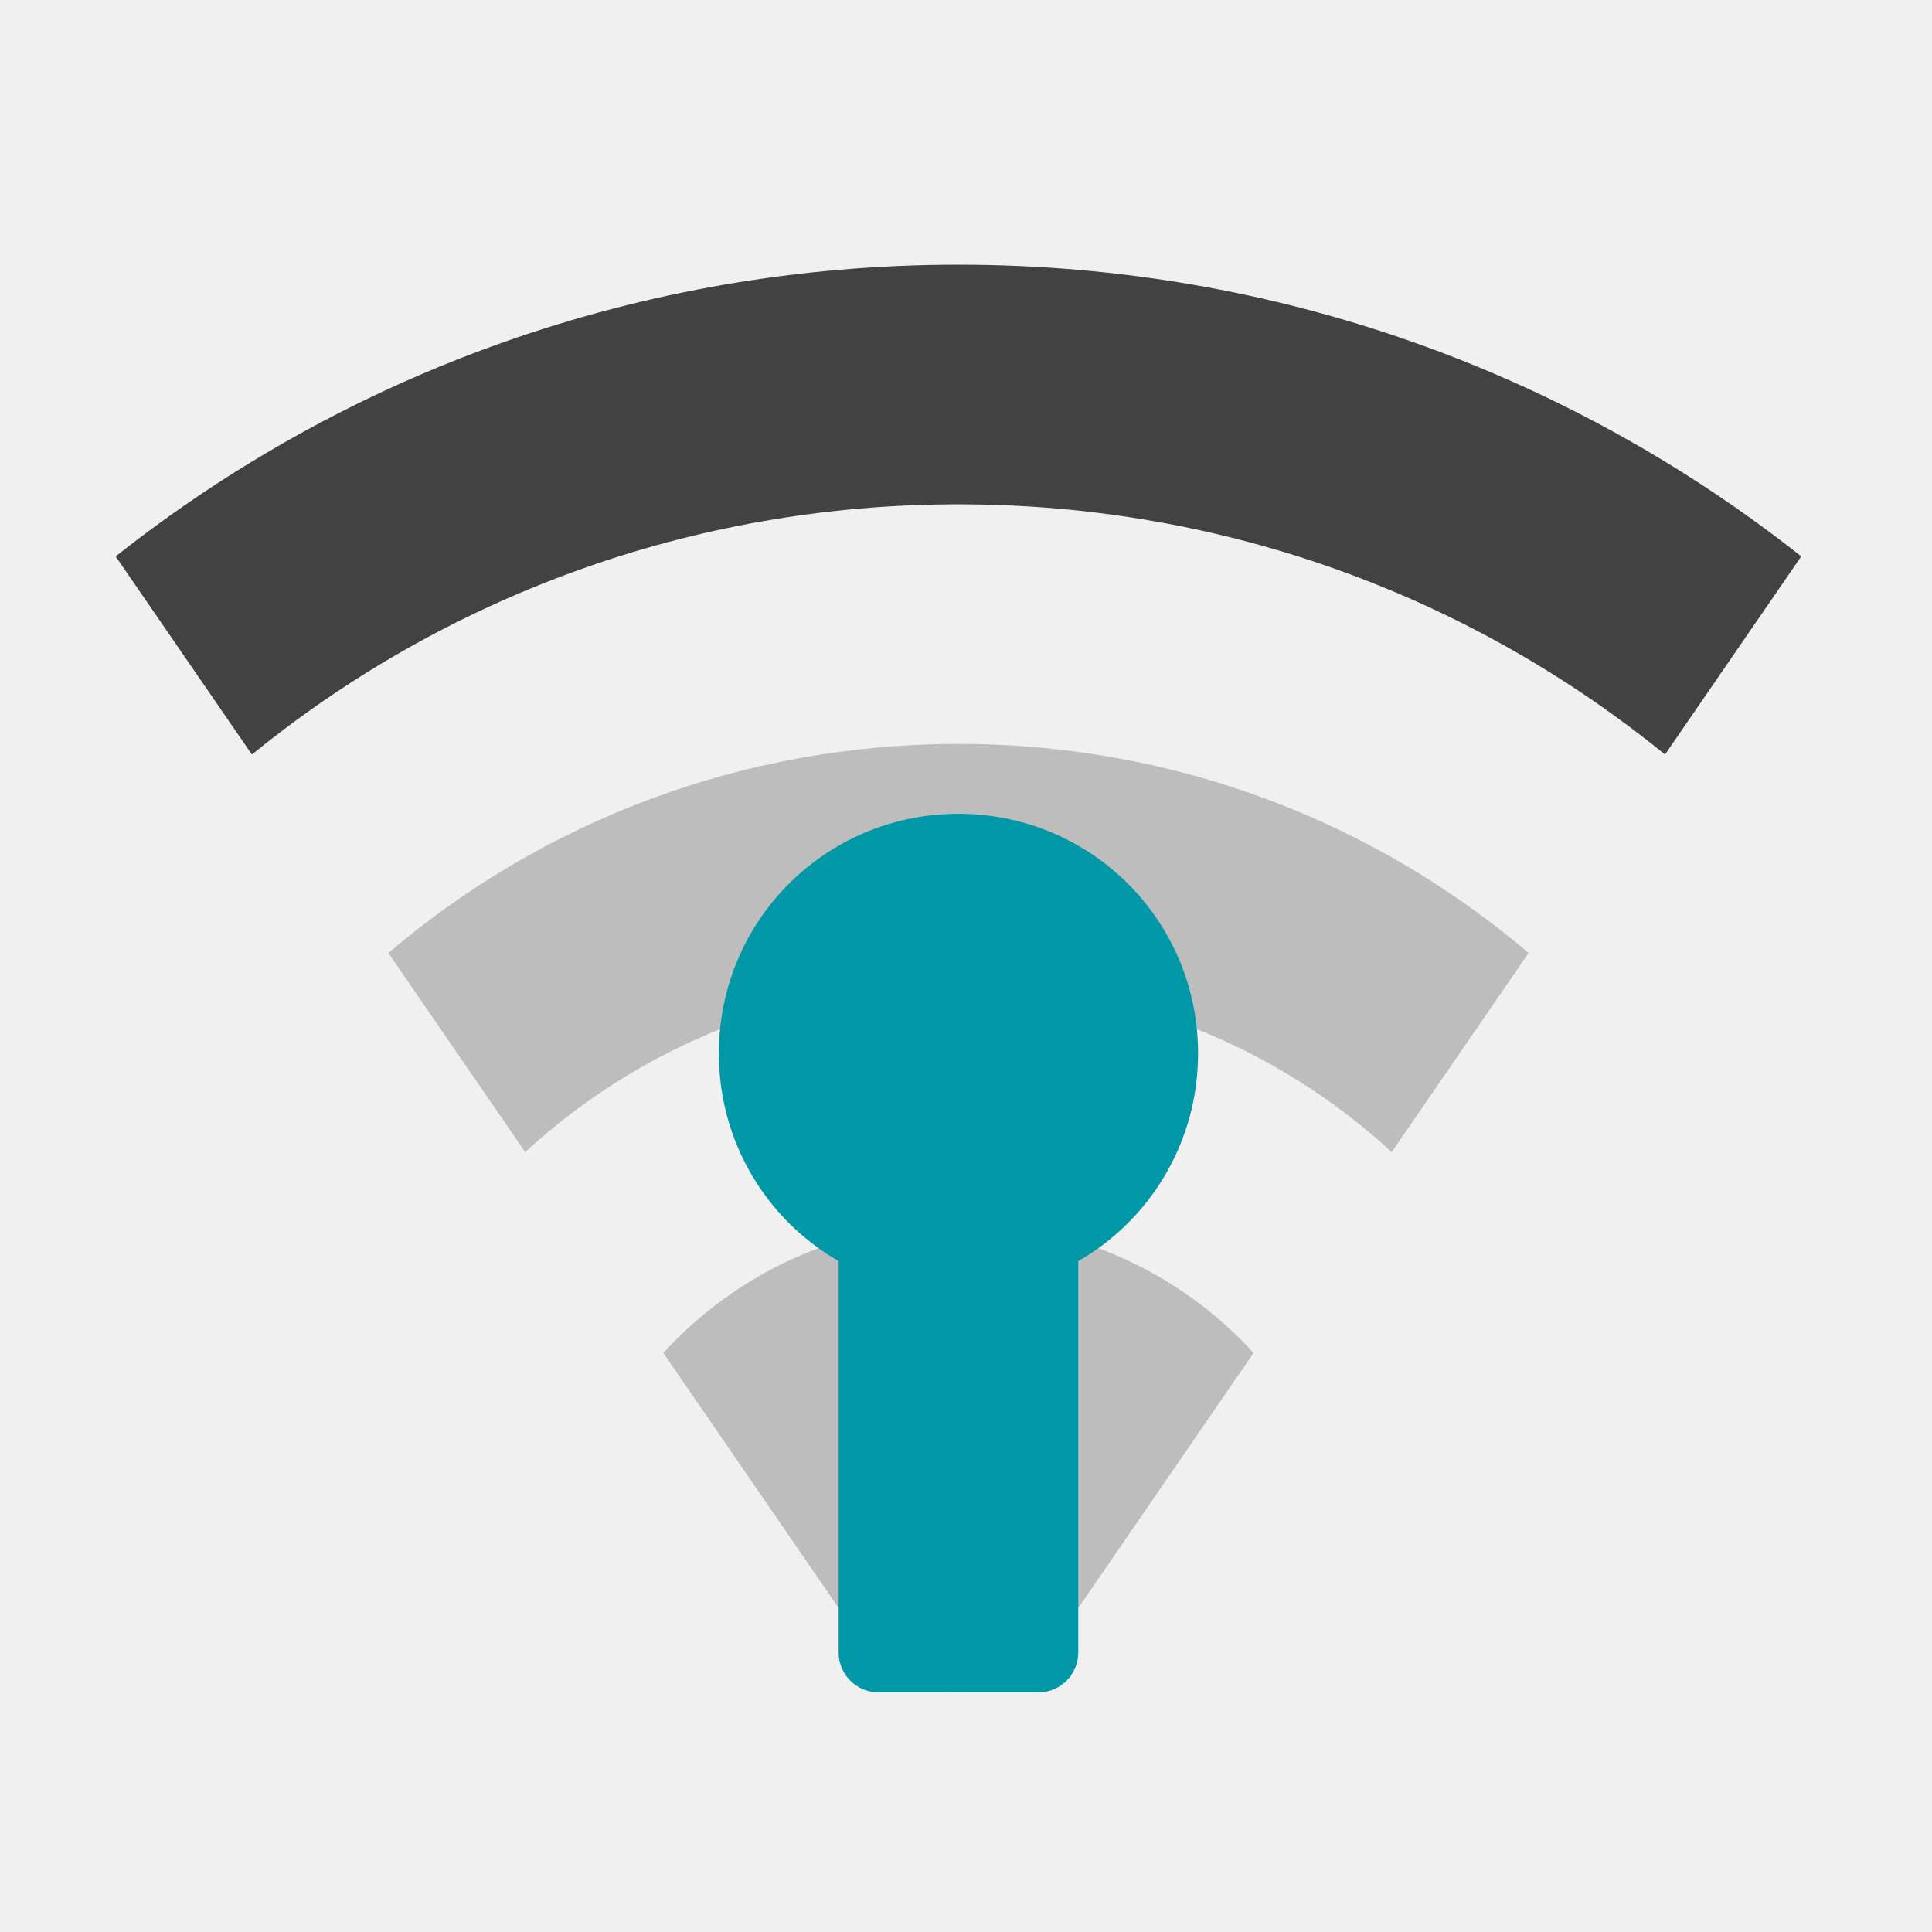
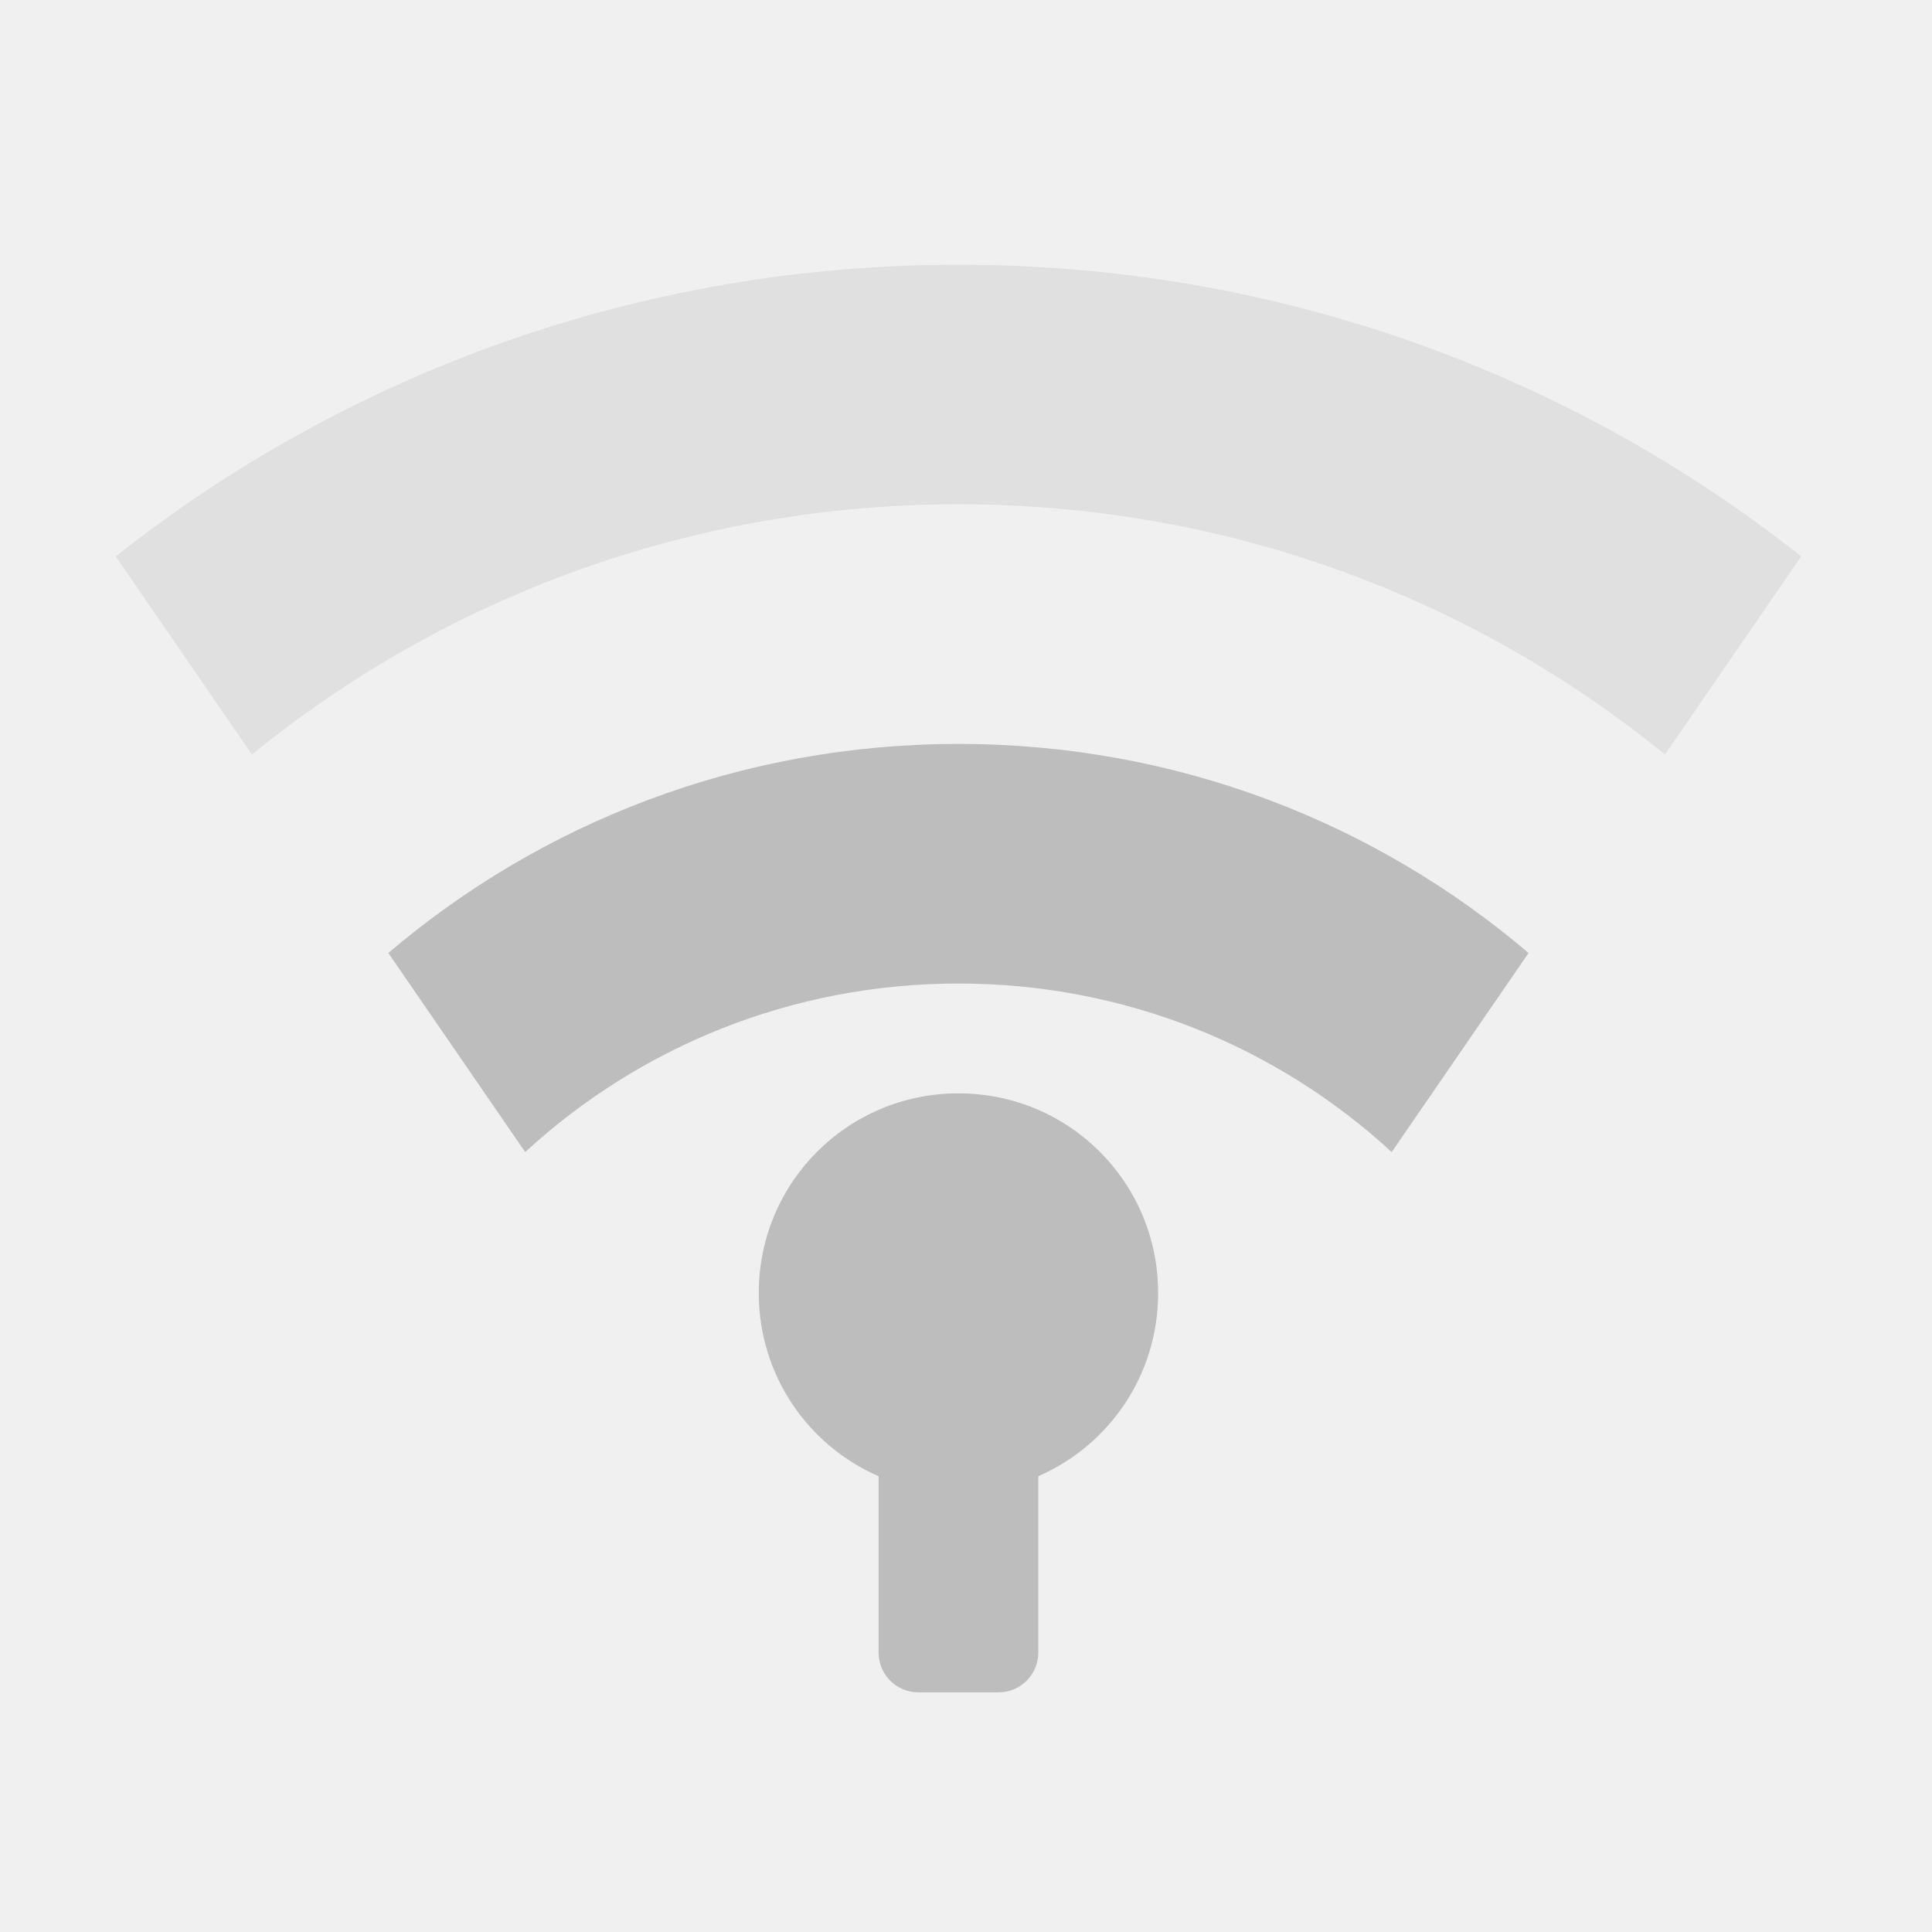
<svg xmlns="http://www.w3.org/2000/svg" width="512mm" height="512mm" viewBox="0 0 512 512" version="1.1" id="svg3705">
  <defs id="defs3699" />
  <g id="layer1" transform="translate(0,215)">
    <path style="opacity:1;fill:#ffffff;fill-opacity:0.356;stroke:none;stroke-width:10;stroke-miterlimit:4;stroke-dasharray:none" d="m 58.208,-285.083 c -23.453,0 -42.333,18.881 -42.333,42.333 v 10.583 C 15.875,-255.619 34.756,-274.5 58.208,-274.5 H 190.5 v -10.583 z" id="rect880" />
-     <path style="opacity:1;fill:#bdbdbd;fill-opacity:1;stroke:none;stroke-width:0.882;stroke-linecap:round;stroke-linejoin:miter;stroke-miterlimit:4;stroke-dasharray:none;stroke-opacity:1;paint-order:normal" d="m 254,109.146 c -31.048,0 -58.89,13.237 -78.216,34.398 l 56.388,82.019 c 11.245,10.584 32.411,10.584 43.656,0 l 56.388,-82.019 C 312.89,122.383 285.048,109.146 254,109.146 Z" id="rect896" />
-     <path style="opacity:1;fill:#424242;fill-opacity:1;stroke:none;stroke-width:3;stroke-linecap:round;stroke-linejoin:miter;stroke-miterlimit:4;stroke-dasharray:none;stroke-opacity:1;paint-order:normal" d="m 254,-144.854 c -84.529,0 -162.067,28.859 -223.348,77.297 L 66.756,-15.042 C 117.728,-56.53 182.857,-81.354 254,-81.354 c 71.143,0 136.272,24.824 187.244,66.312 l 36.104,-52.516 C 416.067,-115.995 338.529,-144.854 254,-144.854 Z" id="rect868" />
+     <path style="opacity:0.3;fill:#bdbdbd;fill-opacity:1;stroke:none;stroke-width:3;stroke-linecap:round;stroke-linejoin:miter;stroke-miterlimit:4;stroke-dasharray:none;stroke-opacity:1;paint-order:normal" d="m 254,-144.854 c -84.529,0 -162.067,28.859 -223.348,77.297 L 66.756,-15.042 C 117.728,-56.53 182.857,-81.354 254,-81.354 c 71.143,0 136.272,24.824 187.244,66.312 l 36.104,-52.516 C 416.067,-115.995 338.529,-144.854 254,-144.854 Z" id="rect868" />
    <path style="opacity:1;fill:#bdbdbd;fill-opacity:1;stroke:none;stroke-width:1.941;stroke-linecap:round;stroke-linejoin:miter;stroke-miterlimit:4;stroke-dasharray:none;stroke-opacity:1;paint-order:normal" d="m 254,-17.854 c -57.761,0 -110.477,20.826 -151.086,55.404 L 139.185,90.31 C 169.321,62.556 209.612,45.646 254,45.646 c 44.388,0 84.679,16.911 114.815,44.664 l 36.272,-52.76 C 364.477,2.971 311.761,-17.854 254,-17.854 Z" id="rect891" />
-     <path style="opacity:1;fill:#0097a7;fill-opacity:1;stroke:none;stroke-width:1.002;stroke-linecap:round;stroke-linejoin:round;stroke-miterlimit:4;stroke-dasharray:none;stroke-opacity:1;paint-order:normal" d="M 960 815.117 C 827.04 815.117 720 922.157 720 1055.117 C 720 1144.298 768.166 1221.799 840 1263.176 L 840 1655.117 C 840 1677.277 857.84 1695.117 880 1695.117 L 920 1695.117 L 1000 1695.117 L 1040 1695.117 C 1062.16 1695.117 1080 1677.277 1080 1655.117 L 1080 1263.176 C 1151.834 1221.799 1200 1144.298 1200 1055.117 C 1200 922.157 1092.96 815.117 960 815.117 z " transform="matrix(0.2645833,0,0,0.2645833,0,-215)" id="rect1333" />
+     <path style="opacity:1;fill:#bdbdbd;fill-opacity:1;stroke:none;stroke-width:1.002;stroke-linecap:round;stroke-linejoin:round;stroke-miterlimit:4;stroke-dasharray:none;stroke-opacity:1;paint-order:normal" d="M 960 1095.117 C 849.2 1095.117 760 1184.317 760 1295.117 C 760 1377.439 809.246 1447.824 880 1478.574 L 880 1655.117 C 880 1677.277 897.84 1695.117 920 1695.117 L 1000 1695.117 C 1022.16 1695.117 1040 1677.277 1040 1655.117 L 1040 1478.574 C 1110.754 1447.824 1160 1377.439 1160 1295.117 C 1160 1184.317 1070.8 1095.117 960 1095.117 z " transform="matrix(0.2645833,0,0,0.2645833,0,-215)" id="rect830" />
  </g>
</svg>
